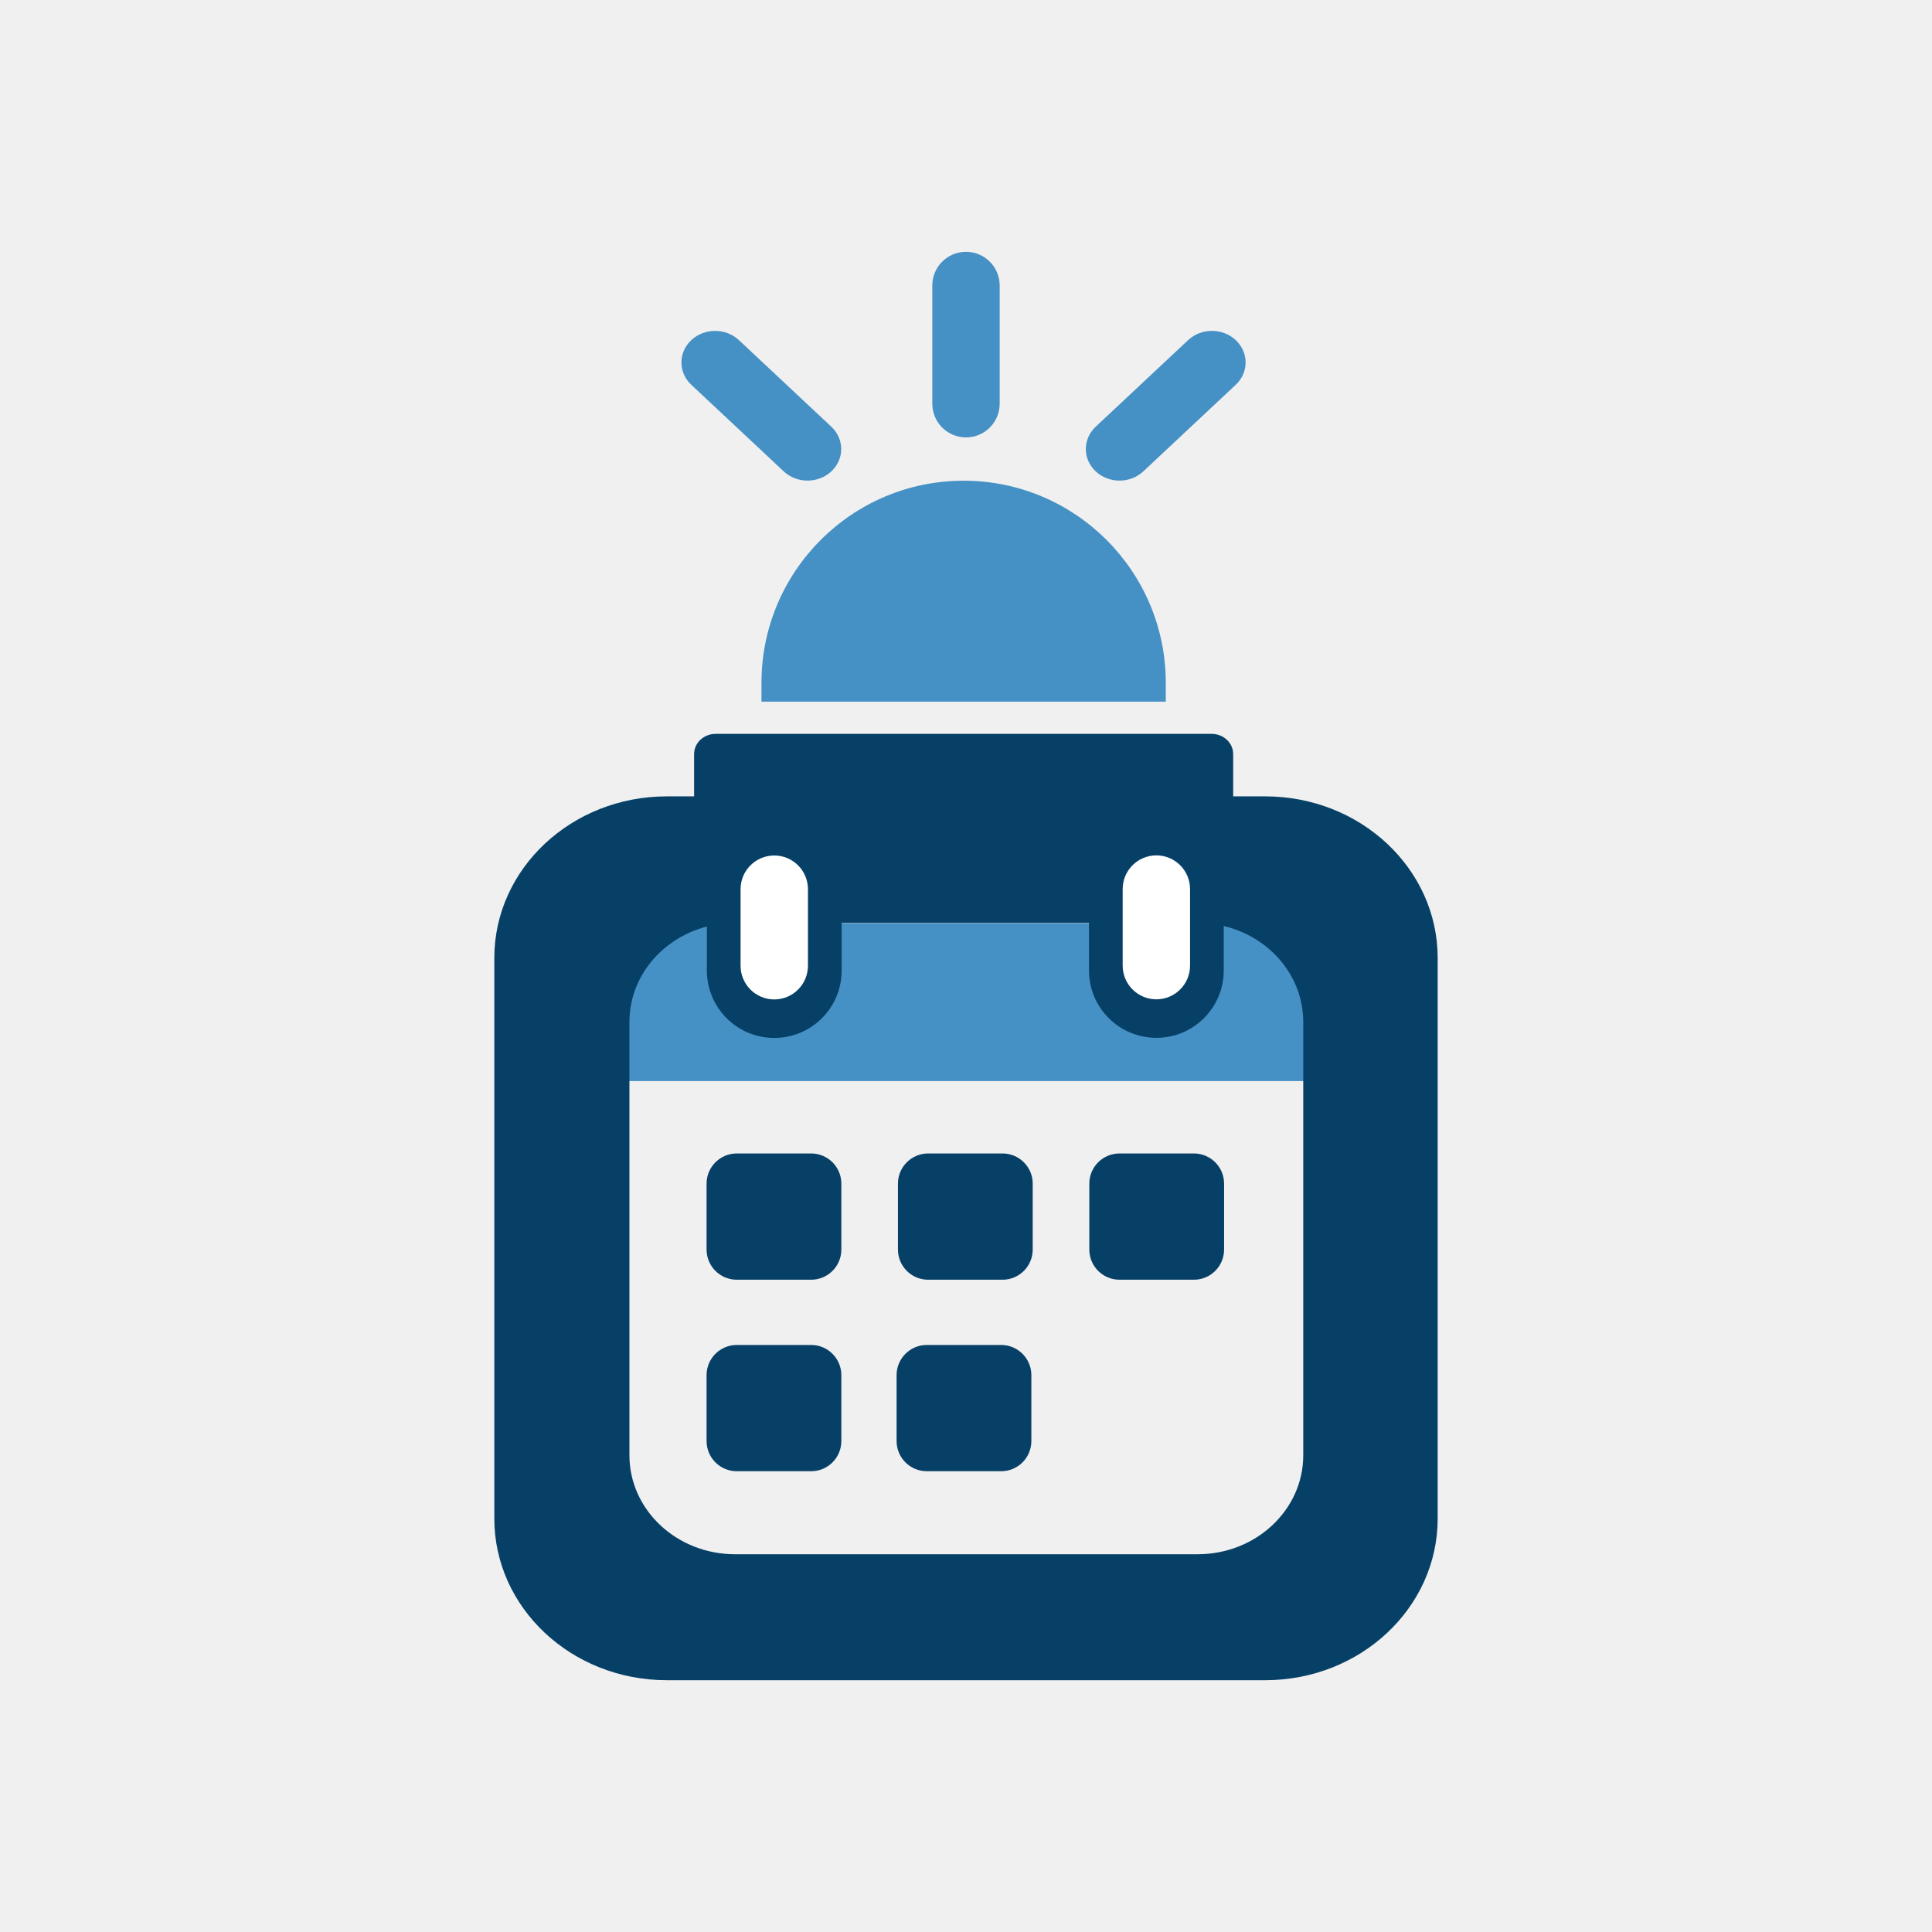
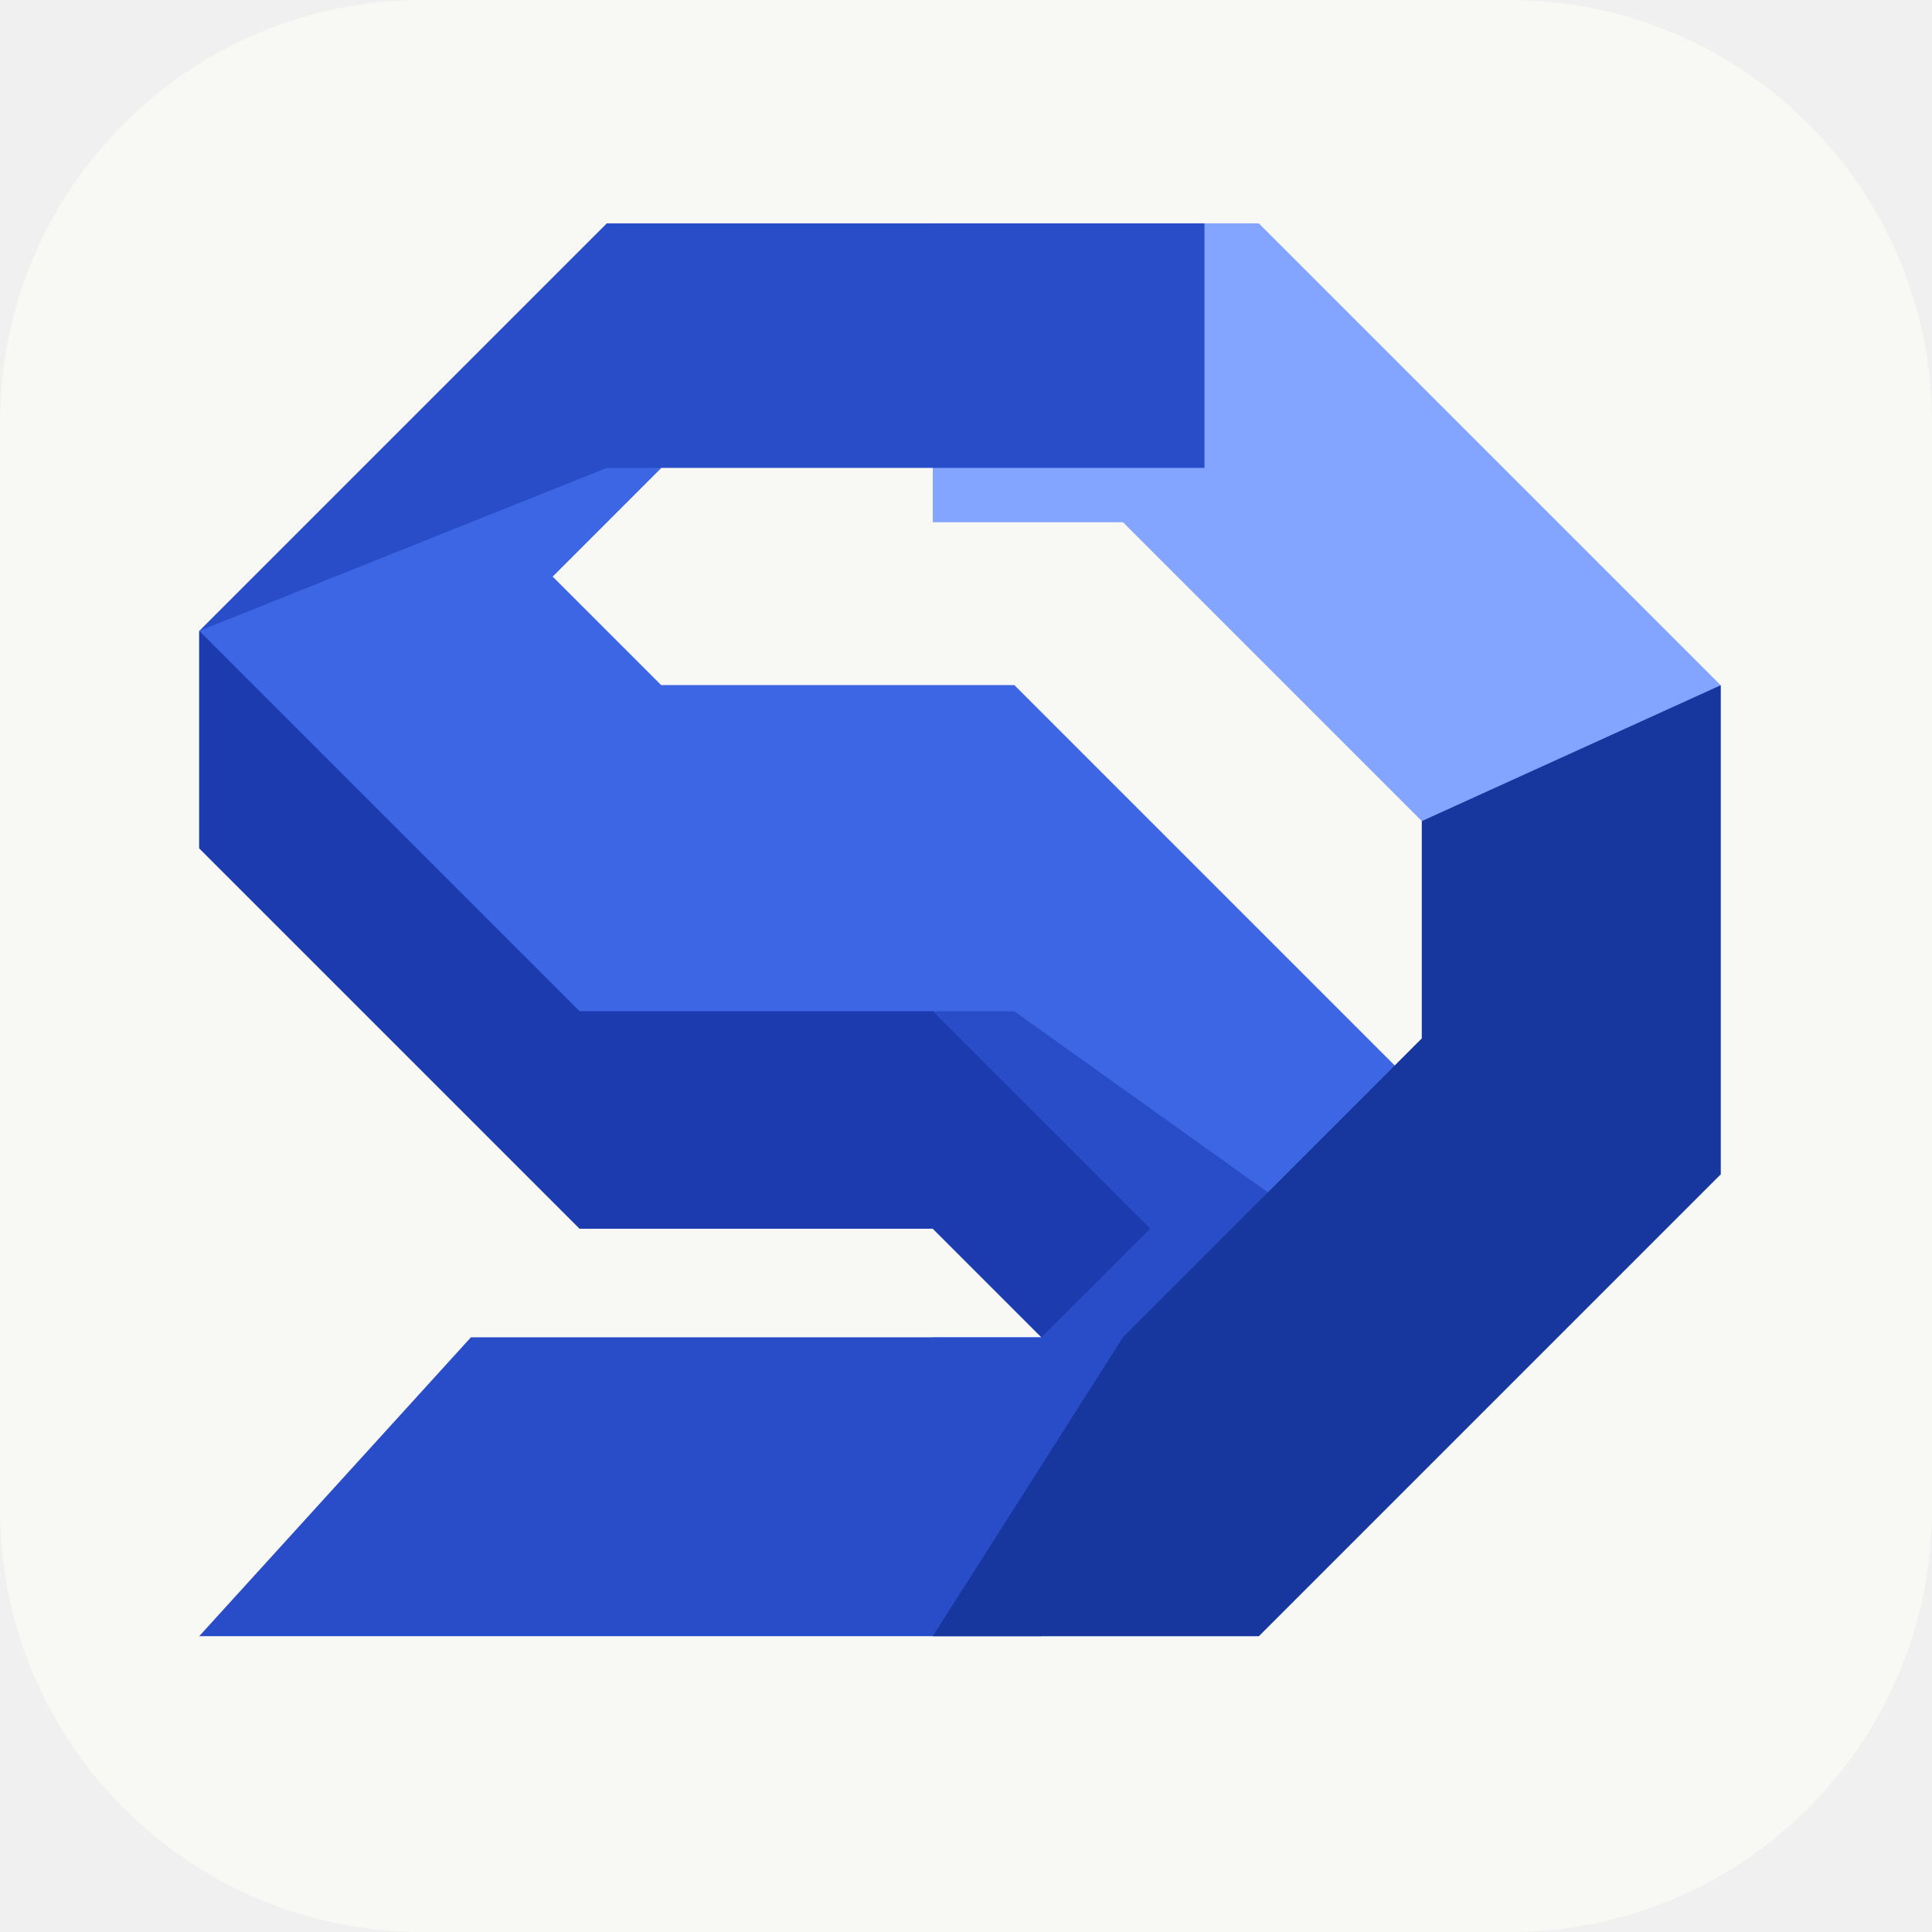
- <svg xmlns="http://www.w3.org/2000/svg" id="Ebene_1" data-name="Ebene 1" viewBox="0 0 1024 1024">
-   <defs>
-     <style>
-       .cls-1 {
-         fill: #fff;
-       }
- 
-       .cls-2 {
-         fill: #4590c4;
-       }
- 
-       .cls-3 {
-         fill: #074067;
-       }
-     </style>
-   </defs>
-   <rect class="cls-2" x="333" y="489.34" width="358.71" height="83.65" />
-   <path class="cls-3" d="M670.57,422.09h-16.96v-22.42c0-5.91-5.12-10.71-11.43-10.71h-262.86c-6.31,0-11.43,4.79-11.43,10.71v22.42h-14.46c-50.49,0-91.43,38.35-91.43,85.66v297.13c0,47.31,40.93,85.66,91.43,85.66h317.14c50.49,0,91.43-38.35,91.43-85.66v-297.13c0-47.31-40.93-85.66-91.43-85.66ZM690.75,771.32c0,28.97-25.07,52.46-55.99,52.46h-245.16c-30.92,0-55.99-23.49-55.99-52.46v-229.68c0-28.97,25.07-52.46,55.99-52.46h245.16c30.92,0,55.99,23.49,55.99,52.46v229.68Z" />
-   <g>
-     <rect class="cls-3" x="374.5" y="611.36" width="71.43" height="66.92" rx="16" ry="16" />
-     <rect class="cls-3" x="475.93" y="611.36" width="71.43" height="66.92" rx="16" ry="16" />
-     <rect class="cls-3" x="577.36" y="611.36" width="71.43" height="66.92" rx="16" ry="16" />
-     <rect class="cls-3" x="374.5" y="712.86" width="71.43" height="66.92" rx="16" ry="16" />
-     <rect class="cls-3" x="475.21" y="712.86" width="71.43" height="66.92" rx="16" ry="16" />
-   </g>
-   <g>
-     <rect class="cls-3" x="577.18" y="432.96" width="71.43" height="117.11" rx="35.71" ry="35.71" />
-     <rect class="cls-1" x="595.04" y="453.37" width="35.71" height="76.29" rx="17.86" ry="17.86" />
-   </g>
-   <g>
-     <path class="cls-2" d="M510.75,254.79h0c59.13,0,107.14,48.01,107.14,107.14v9.97h-214.29v-9.97c0-59.13,48.01-107.14,107.14-107.14Z" />
-     <rect class="cls-2" x="494.14" y="133.47" width="35.71" height="98.36" rx="17.86" ry="17.86" />
-     <path class="cls-2" d="M580.74,249.83h0c-6.97-6.53-6.97-17.13,0-23.66l48.98-45.89c6.97-6.53,18.28-6.53,25.25,0h0c6.97,6.53,6.97,17.13,0,23.66l-48.98,45.89c-6.97,6.53-18.28,6.53-25.25,0Z" />
-     <path class="cls-2" d="M440.63,249.83h0c-6.97,6.53-18.28,6.53-25.25,0l-48.98-45.89c-6.97-6.53-6.97-17.13,0-23.66h0c6.97-6.53,18.28-6.53,25.25,0l48.98,45.89c6.97,6.53,6.97,17.13,0,23.66Z" />
-   </g>
-   <g>
-     <rect class="cls-3" x="374.66" y="433.02" width="71.43" height="117.11" rx="35.71" ry="35.71" />
-     <rect class="cls-1" x="392.52" y="453.43" width="35.71" height="76.29" rx="17.86" ry="17.86" />
+ <svg xmlns="http://www.w3.org/2000/svg" viewBox="0 0 64 64" fill="none">
+   <rect width="64" height="64" rx="14" fill="#f8f8f4" />
+   <g transform="translate(3 2) scale(.9)">
+     <path d="M31 6H43L60 23V41L43 58H31V47H38L49 36V28L38 17H31Z" fill="#83a5ff" />
+     <path d="M41 6H19L4 21V29L18 43H31L35 47H14L4 58H35L48 45V37L34 23H21L17 19L21 15H41Z" fill="#294cc9" />
+     <path d="M4 21L18 35H34L48 45V37L34 23H21L17 19L21 15H19Z" fill="#3c66e4" />
+     <path d="M49 28L60 23V41L43 58H31L38 47L49 36Z" fill="#17369e" />
+     <path d="M18 35L4 21V29L18 43H31L35 47L39 43L31 35Z" fill="#1c3baf" />
  </g>
</svg>
